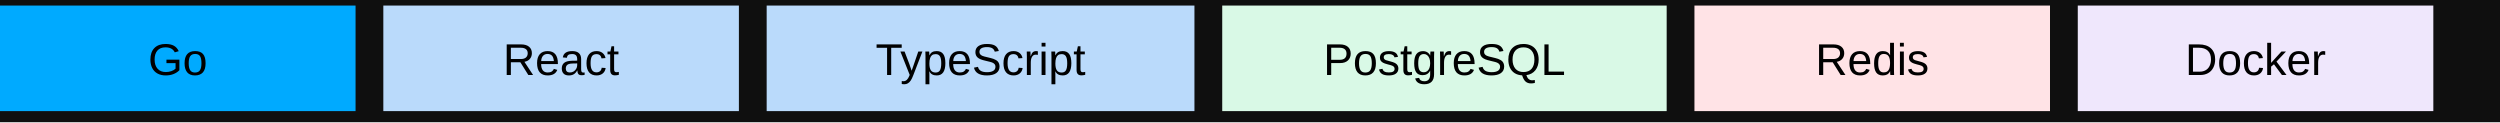
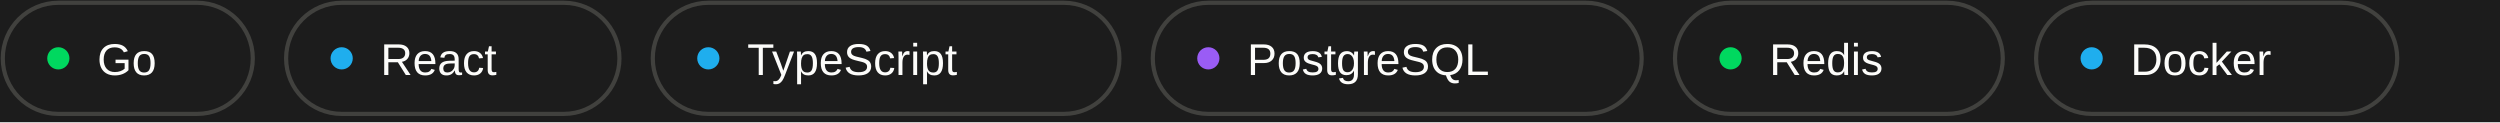
<svg xmlns="http://www.w3.org/2000/svg" width="900" height="44" viewBox="0 0 900 44" role="img">
-   <rect width="900" height="44" fill="#0F0F0F" />
-   <g font-family="Onest,Arial,sans-serif">
-     <rect x="0" y="2" width="128" height="38" fill="#00AAFF" />
-     <text x="64.0" y="27" text-anchor="middle" font-size="16" fill="#000">Go</text>
-     <rect x="138" y="2" width="128" height="38" fill="#BADAFB" />
-     <text x="202.0" y="27" text-anchor="middle" font-size="16" fill="#000">React</text>
-     <rect x="276" y="2" width="154" height="38" fill="#BADAFB" />
-     <text x="353.0" y="27" text-anchor="middle" font-size="16" fill="#000">TypeScript</text>
-     <rect x="440" y="2" width="160" height="38" fill="#D9F9E6" />
-     <text x="520.0" y="27" text-anchor="middle" font-size="16" fill="#000">PostgreSQL</text>
-     <rect x="610" y="2" width="128" height="38" fill="#FFE3E6" />
-     <text x="674.0" y="27" text-anchor="middle" font-size="16" fill="#000">Redis</text>
-     <rect x="748" y="2" width="128" height="38" fill="#EFE7FC" />
-     <text x="812.0" y="27" text-anchor="middle" font-size="16" fill="#000">Docker</text>
+   <rect x="0" y="0" width="900" height="44" fill="#1C1C1C" />
+   <g font-family="Arial,Helvetica,sans-serif">
+     <rect x="1" y="1" width="90" height="40" rx="20" fill="none" stroke="#41413E" stroke-width="1.5" />
+     <circle cx="21" cy="21" r="4" fill="#00D85F" />
+     <text x="35" y="27" fill="#FCFCFA" font-size="16" font-weight="400">Go</text>
+     <rect x="103" y="1" width="120" height="40" rx="20" fill="none" stroke="#41413E" stroke-width="1.5" />
+     <circle cx="123" cy="21" r="4" fill="#1FAEEE" />
+     <text x="137" y="27" fill="#FCFCFA" font-size="16" font-weight="400">React</text>
+     <rect x="235" y="1" width="168" height="40" rx="20" fill="none" stroke="#41413E" stroke-width="1.5" />
+     <circle cx="255" cy="21" r="4" fill="#1FAEEE" />
+     <text x="269" y="27" fill="#FCFCFA" font-size="16" font-weight="400">TypeScript</text>
+     <rect x="415" y="1" width="176" height="40" rx="20" fill="none" stroke="#41413E" stroke-width="1.5" />
+     <circle cx="435" cy="21" r="4" fill="#9A5CF5" />
+     <text x="449" y="27" fill="#FCFCFA" font-size="16" font-weight="400">PostgreSQL</text>
+     <rect x="603" y="1" width="118" height="40" rx="20" fill="none" stroke="#41413E" stroke-width="1.5" />
+     <circle cx="623" cy="21" r="4" fill="#00D85F" />
+     <text x="637" y="27" fill="#FCFCFA" font-size="16" font-weight="400">Redis</text>
+     <rect x="733" y="1" width="130" height="40" rx="20" fill="none" stroke="#41413E" stroke-width="1.5" />
+     <circle cx="753" cy="21" r="4" fill="#1FAEEE" />
+     <text x="767" y="27" fill="#FCFCFA" font-size="16" font-weight="400">Docker</text>
  </g>
</svg>
